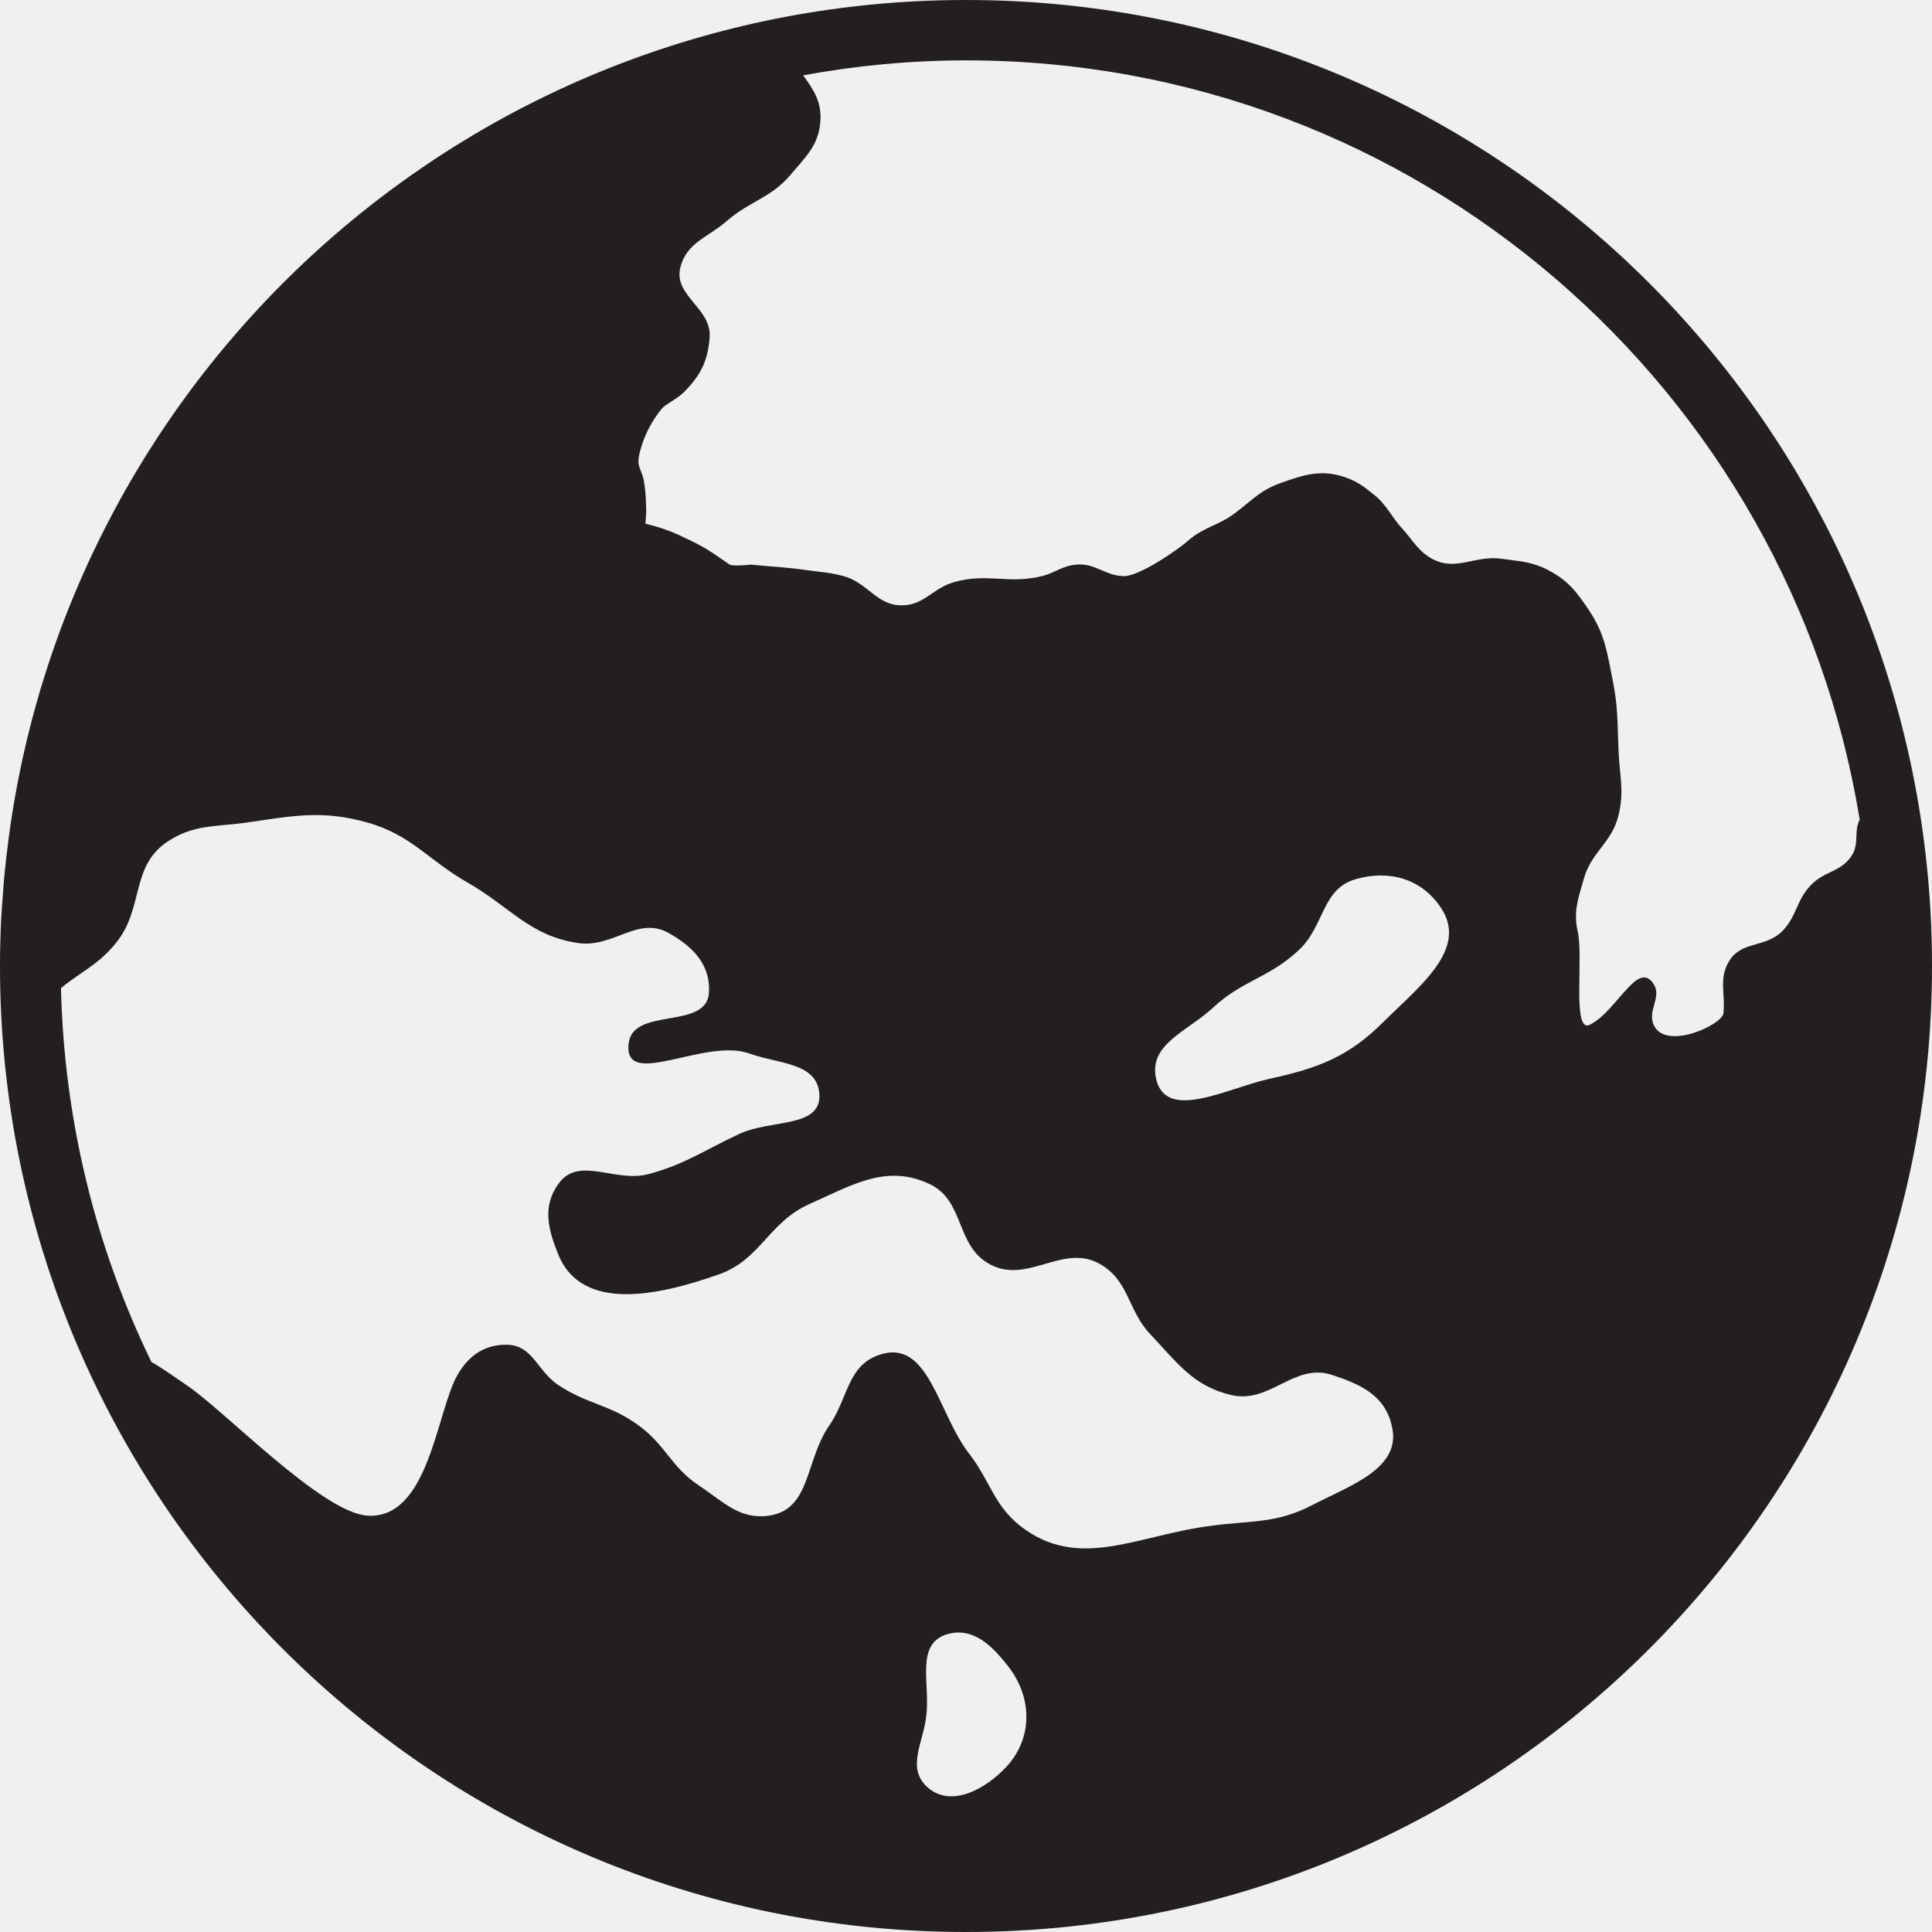
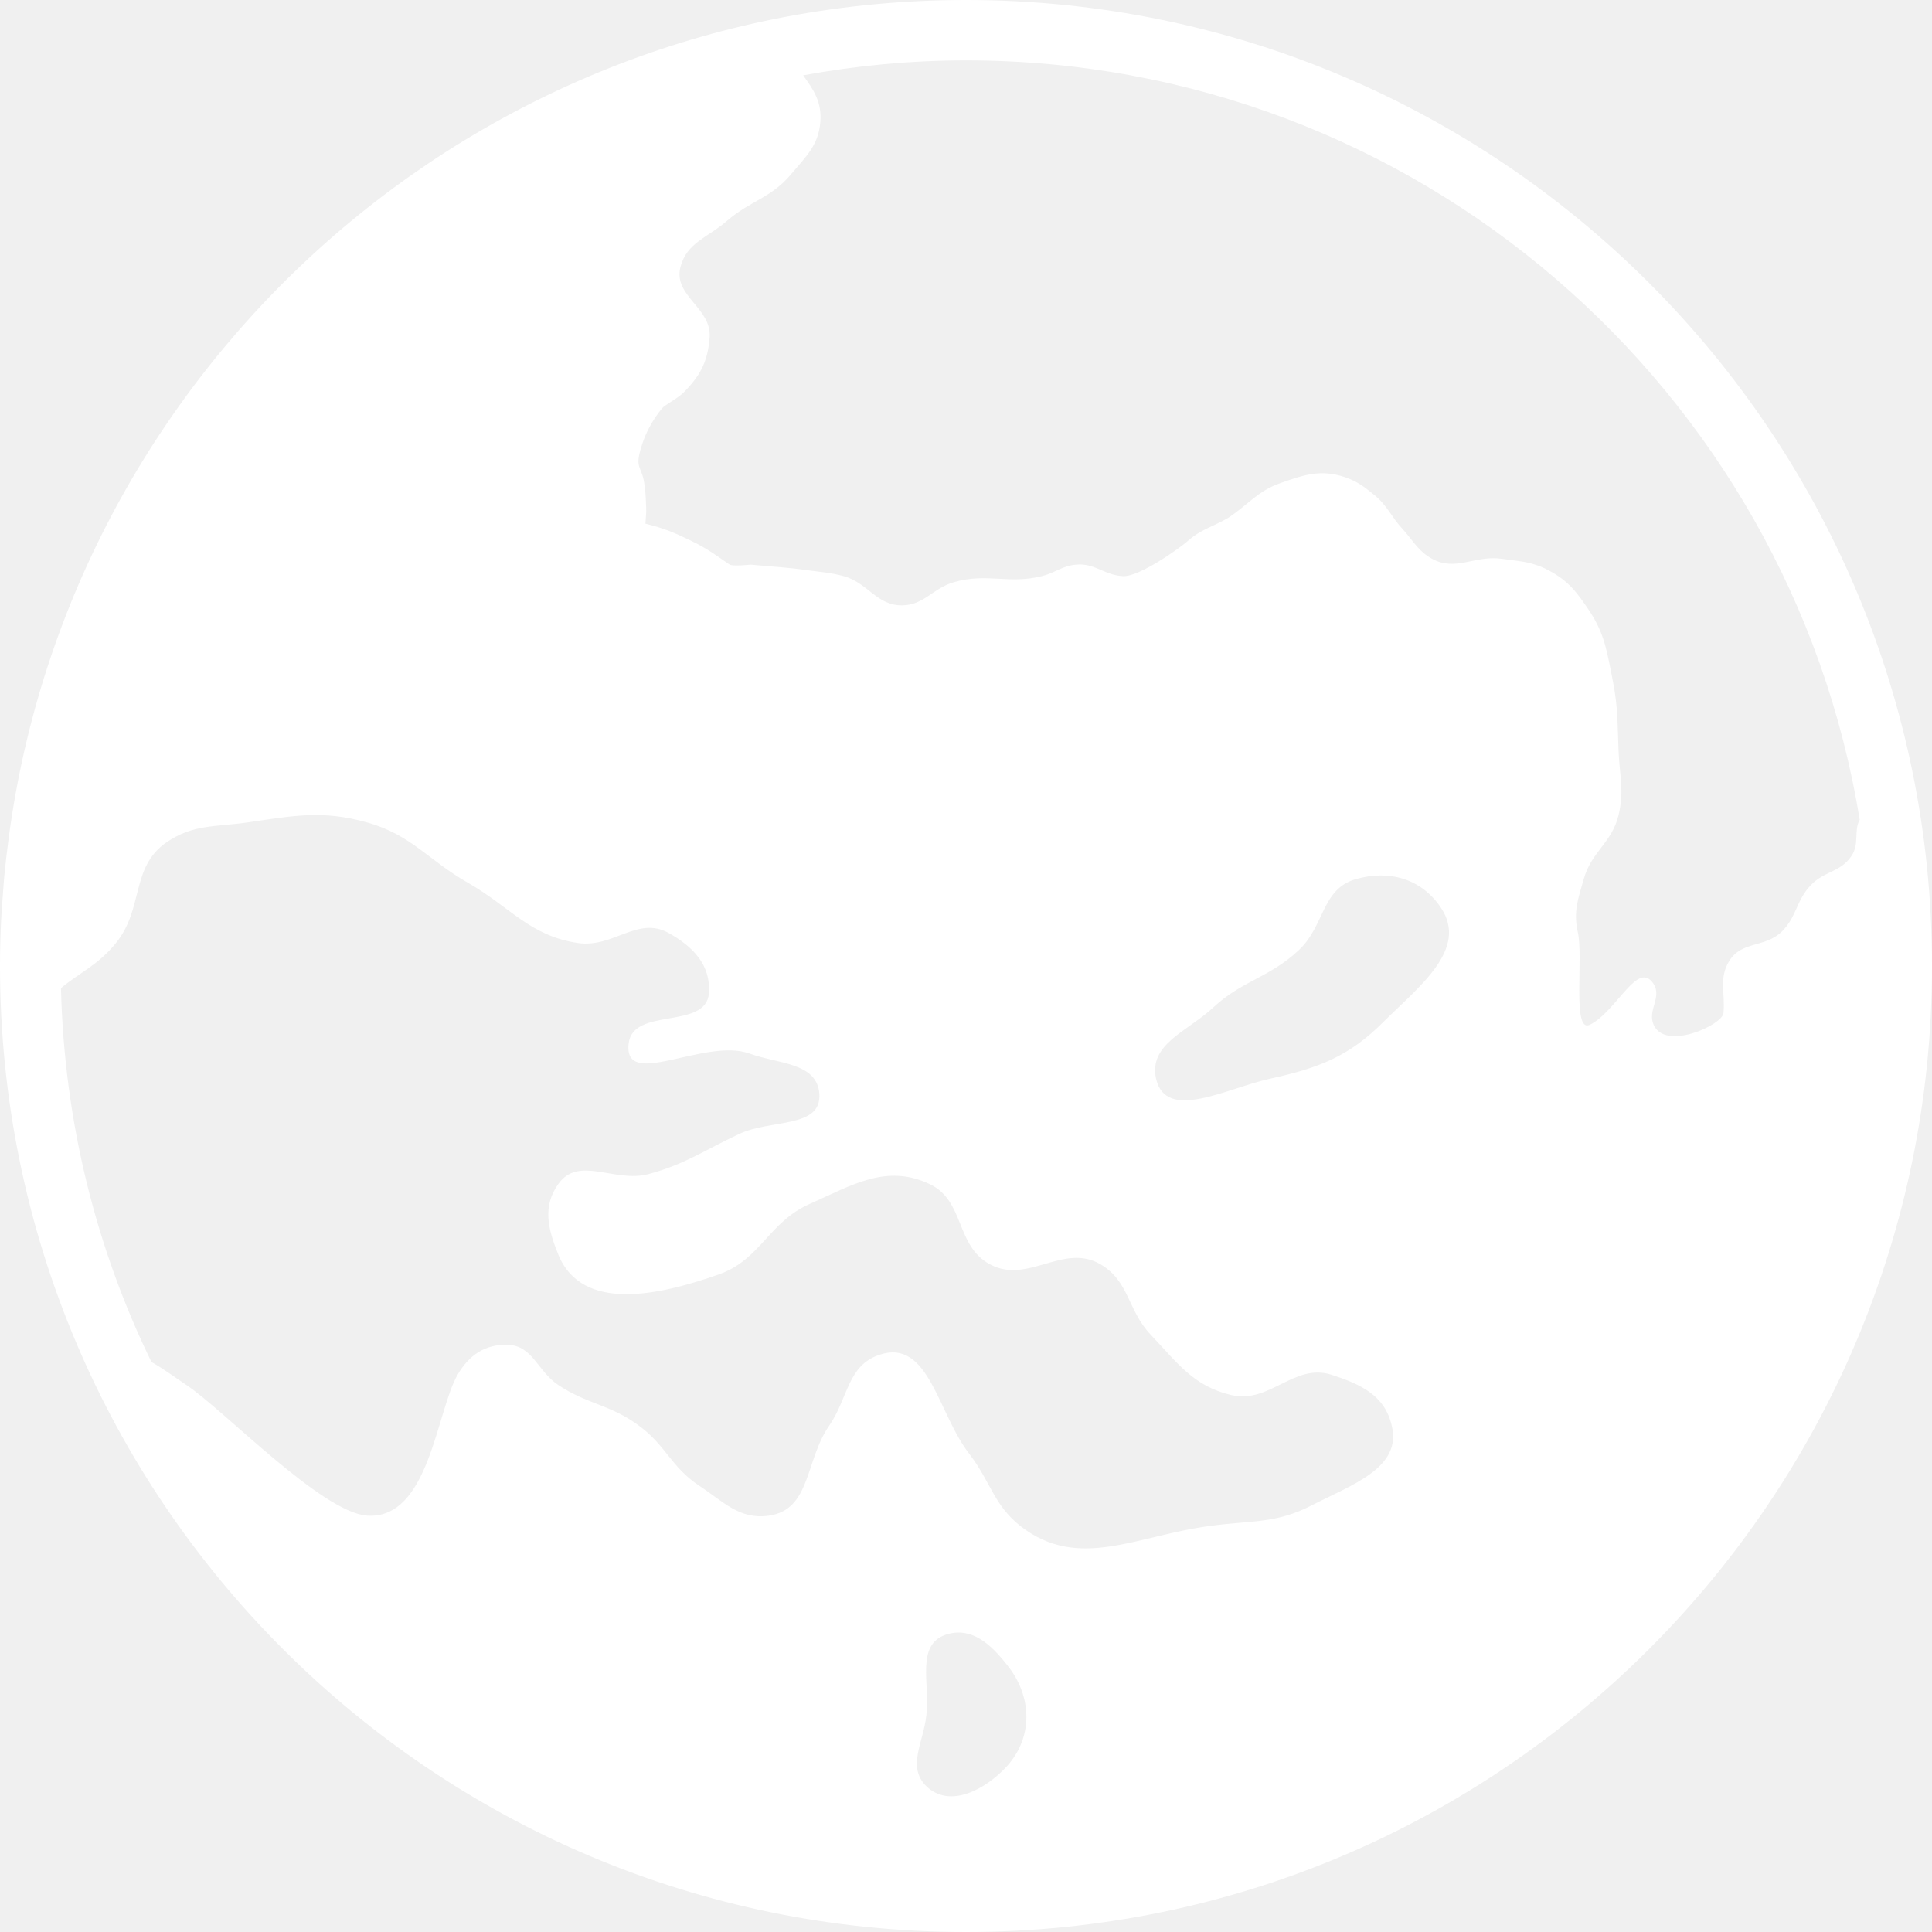
<svg xmlns="http://www.w3.org/2000/svg" version="1.0" id="Layer_1" width="800px" height="800px" viewBox="0 0 64 64" enable-background="new 0 0 64 64" xml:space="preserve">
-   <path fill="#231F20" d="M32,0C15.776,0,2.381,12.077,0.292,27.729c-0.002,0.016-0.004,0.031-0.006,0.047  c-0.056,0.421-0.106,0.843-0.146,1.269c-0.019,0.197-0.029,0.396-0.045,0.594c-0.021,0.28-0.044,0.56-0.058,0.842  C0.014,30.983,0,31.49,0,32c0,17.673,14.327,32,32,32s32-14.327,32-32S49.673,0,32,0z M33.362,58.502  c-0.72,0.787-1.901,1.414-2.675,0.67c-0.653-0.644-0.099-1.44,0-2.353c0.125-1.065-0.362-2.345,0.666-2.676  c0.837-0.259,1.468,0.322,2.009,1.012C34.187,56.175,34.239,57.526,33.362,58.502z M43.446,49.87  c-1.18,0.608-2.006,0.494-3.323,0.673c-2.454,0.309-4.394,1.52-6.333,0c-0.867-0.695-0.978-1.451-1.65-2.341  c-1.084-1.364-1.355-3.879-3.01-3.322c-1.058,0.356-1.026,1.415-1.654,2.335c-0.81,1.156-0.607,2.793-2.005,2.993  c-0.974,0.138-1.499-0.458-2.321-1c-0.922-0.614-1.104-1.348-2.002-1.993c-0.934-0.689-1.69-0.693-2.654-1.334  c-0.694-0.463-0.842-1.304-1.673-1.334c-0.751-0.022-1.289,0.346-1.664,0.996c-0.701,1.214-0.942,4.793-2.988,4.665  c-1.516-0.103-4.758-3.509-5.994-4.327c-0.405-0.273-0.78-0.551-1.158-0.763c-1.829-3.756-2.891-7.952-2.997-12.385  c0.614-0.515,1.239-0.769,1.819-1.493c0.927-1.13,0.481-2.507,1.673-3.335c0.886-0.604,1.602-0.507,2.669-0.658  c1.529-0.222,2.491-0.422,3.988,0c1.459,0.409,2.016,1.246,3.326,1.992c1.415,0.81,2.052,1.766,3.66,2.001  c1.166,0.165,1.966-0.901,2.988-0.337c0.824,0.458,1.406,1.066,1.341,2.001c-0.1,1.218-2.522,0.444-2.659,1.662  c-0.183,1.558,2.512-0.194,3.992,0.33c0.974,0.355,2.241,0.294,2.325,1.334c0.081,1.156-1.608,0.837-2.657,1.335  c-1.162,0.541-1.771,0.996-3.004,1.329c-1.125,0.298-2.312-0.628-2.987,0.329c-0.53,0.742-0.343,1.489,0,2.335  c0.787,1.931,3.349,1.352,5.322,0.657c1.383-0.488,1.641-1.726,2.997-2.329c1.438-0.641,2.554-1.335,3.981-0.663  c1.178,0.556,0.849,2.05,2.006,2.663c1.253,0.668,2.432-0.729,3.663,0c0.957,0.569,0.887,1.521,1.655,2.327  c0.894,0.942,1.41,1.702,2.668,2c1.286,0.299,2.072-1.071,3.327-0.671c0.965,0.315,1.755,0.68,1.987,1.672  C46.465,48.634,44.744,49.198,43.446,49.87z M45.839,33.841c-1.154,1.16-2.156,1.539-3.771,1.893c-1.433,0.315-3.443,1.438-3.772,0  c-0.251-1.148,1.029-1.558,1.893-2.359c0.959-0.895,1.854-0.983,2.826-1.892c0.87-0.802,0.756-2.031,1.893-2.359  c1.109-0.32,2.182-0.019,2.825,0.947C48.652,31.438,47.006,32.681,45.839,33.841z M59.989,29.319  c-0.492,0.508-0.462,1.044-0.965,1.542c-0.557,0.539-1.331,0.307-1.738,0.968c-0.358,0.577-0.13,1.057-0.194,1.735  c-0.041,0.387-1.924,1.256-2.313,0.385c-0.214-0.481,0.281-0.907,0-1.353c-0.263-0.401-0.555-0.195-0.899,0.181  c-0.359,0.388-0.772,0.958-1.221,1.172c-0.589,0.273-0.196-2.25-0.395-3.088c-0.146-0.663,0.01-1.08,0.198-1.736  c0.25-0.91,0.938-1.206,1.155-2.125c0.194-0.806,0.033-1.295,0-2.123c-0.039-0.906-0.015-1.427-0.188-2.314  c-0.192-0.937-0.252-1.525-0.771-2.316c-0.418-0.624-0.694-1.001-1.354-1.352c-0.16-0.088-0.31-0.146-0.452-0.191  c-0.34-0.113-0.659-0.128-1.098-0.193c-0.888-0.132-1.522,0.432-2.314,0c-0.462-0.255-0.606-0.575-0.96-0.967  c-0.404-0.434-0.511-0.789-0.967-1.158c-0.341-0.276-0.552-0.437-0.965-0.581c-0.79-0.263-1.342-0.082-2.126,0.196  c-0.77,0.268-1.058,0.707-1.739,1.155c-0.522,0.303-0.893,0.371-1.348,0.774c-0.276,0.242-1.59,1.177-2.127,1.155  c-0.544-0.021-0.851-0.343-1.338-0.382c-0.065-0.008-0.13-0.008-0.204,0c0,0,0,0-0.005,0c-0.473,0.036-0.696,0.269-1.146,0.382  c-1.107,0.276-1.812-0.115-2.905,0.197c-0.712,0.2-0.993,0.766-1.73,0.771c-0.841,0.005-1.125-0.743-1.932-0.968  c-0.442-0.118-0.702-0.129-1.157-0.19c-0.749-0.108-1.178-0.119-1.926-0.191H24.86c-0.016,0.006-0.591,0.058-0.688,0  c-0.422-0.286-0.722-0.521-1.244-0.773c-0.575-0.283-0.919-0.428-1.547-0.584l0.026-0.381c0,0,0-0.847-0.121-1.207  c-0.115-0.361-0.24-0.361,0-1.086c0.248-0.722,0.679-1.182,0.679-1.182c0.297-0.228,0.516-0.305,0.769-0.58  c0.51-0.539,0.717-0.998,0.774-1.739c0.067-0.972-1.205-1.367-0.97-2.316c0.209-0.826,0.904-0.98,1.547-1.543  c0.779-0.67,1.468-0.758,2.12-1.542c0.501-0.593,0.911-0.965,0.97-1.738c0.053-0.657-0.23-1.068-0.57-1.538  C28.356,2.175,30.157,2,32,2c14.919,0,27.29,10.893,29.605,25.158c-0.203,0.352-0.001,0.796-0.27,1.193  C60.979,28.894,60.436,28.85,59.989,29.319z" />
+   <path fill="#ffffff" d="M32,0C15.776,0,2.381,12.077,0.292,27.729c-0.002,0.016-0.004,0.031-0.006,0.047  c-0.056,0.421-0.106,0.843-0.146,1.269c-0.019,0.197-0.029,0.396-0.045,0.594c-0.021,0.28-0.044,0.56-0.058,0.842  C0.014,30.983,0,31.49,0,32c0,17.673,14.327,32,32,32s32-14.327,32-32S49.673,0,32,0z M33.362,58.502  c-0.72,0.787-1.901,1.414-2.675,0.67c-0.653-0.644-0.099-1.44,0-2.353c0.125-1.065-0.362-2.345,0.666-2.676  c0.837-0.259,1.468,0.322,2.009,1.012C34.187,56.175,34.239,57.526,33.362,58.502z M43.446,49.87  c-1.18,0.608-2.006,0.494-3.323,0.673c-2.454,0.309-4.394,1.52-6.333,0c-0.867-0.695-0.978-1.451-1.65-2.341  c-1.084-1.364-1.355-3.879-3.01-3.322c-1.058,0.356-1.026,1.415-1.654,2.335c-0.81,1.156-0.607,2.793-2.005,2.993  c-0.974,0.138-1.499-0.458-2.321-1c-0.922-0.614-1.104-1.348-2.002-1.993c-0.934-0.689-1.69-0.693-2.654-1.334  c-0.694-0.463-0.842-1.304-1.673-1.334c-0.751-0.022-1.289,0.346-1.664,0.996c-0.701,1.214-0.942,4.793-2.988,4.665  c-1.516-0.103-4.758-3.509-5.994-4.327c-0.405-0.273-0.78-0.551-1.158-0.763c-1.829-3.756-2.891-7.952-2.997-12.385  c0.614-0.515,1.239-0.769,1.819-1.493c0.927-1.13,0.481-2.507,1.673-3.335c0.886-0.604,1.602-0.507,2.669-0.658  c1.529-0.222,2.491-0.422,3.988,0c1.459,0.409,2.016,1.246,3.326,1.992c1.415,0.81,2.052,1.766,3.66,2.001  c1.166,0.165,1.966-0.901,2.988-0.337c0.824,0.458,1.406,1.066,1.341,2.001c-0.1,1.218-2.522,0.444-2.659,1.662  c-0.183,1.558,2.512-0.194,3.992,0.33c0.974,0.355,2.241,0.294,2.325,1.334c0.081,1.156-1.608,0.837-2.657,1.335  c-1.162,0.541-1.771,0.996-3.004,1.329c-1.125,0.298-2.312-0.628-2.987,0.329c-0.53,0.742-0.343,1.489,0,2.335  c0.787,1.931,3.349,1.352,5.322,0.657c1.383-0.488,1.641-1.726,2.997-2.329c1.438-0.641,2.554-1.335,3.981-0.663  c1.178,0.556,0.849,2.05,2.006,2.663c1.253,0.668,2.432-0.729,3.663,0c0.957,0.569,0.887,1.521,1.655,2.327  c0.894,0.942,1.41,1.702,2.668,2c1.286,0.299,2.072-1.071,3.327-0.671c0.965,0.315,1.755,0.68,1.987,1.672  C46.465,48.634,44.744,49.198,43.446,49.87z M45.839,33.841c-1.154,1.16-2.156,1.539-3.771,1.893c-1.433,0.315-3.443,1.438-3.772,0  c-0.251-1.148,1.029-1.558,1.893-2.359c0.959-0.895,1.854-0.983,2.826-1.892c0.87-0.802,0.756-2.031,1.893-2.359  c1.109-0.32,2.182-0.019,2.825,0.947C48.652,31.438,47.006,32.681,45.839,33.841z M59.989,29.319  c-0.492,0.508-0.462,1.044-0.965,1.542c-0.557,0.539-1.331,0.307-1.738,0.968c-0.358,0.577-0.13,1.057-0.194,1.735  c-0.041,0.387-1.924,1.256-2.313,0.385c-0.214-0.481,0.281-0.907,0-1.353c-0.263-0.401-0.555-0.195-0.899,0.181  c-0.359,0.388-0.772,0.958-1.221,1.172c-0.589,0.273-0.196-2.25-0.395-3.088c-0.146-0.663,0.01-1.08,0.198-1.736  c0.25-0.91,0.938-1.206,1.155-2.125c0.194-0.806,0.033-1.295,0-2.123c-0.039-0.906-0.015-1.427-0.188-2.314  c-0.192-0.937-0.252-1.525-0.771-2.316c-0.418-0.624-0.694-1.001-1.354-1.352c-0.16-0.088-0.31-0.146-0.452-0.191  c-0.34-0.113-0.659-0.128-1.098-0.193c-0.888-0.132-1.522,0.432-2.314,0c-0.462-0.255-0.606-0.575-0.96-0.967  c-0.404-0.434-0.511-0.789-0.967-1.158c-0.341-0.276-0.552-0.437-0.965-0.581c-0.79-0.263-1.342-0.082-2.126,0.196  c-0.77,0.268-1.058,0.707-1.739,1.155c-0.522,0.303-0.893,0.371-1.348,0.774c-0.276,0.242-1.59,1.177-2.127,1.155  c-0.544-0.021-0.851-0.343-1.338-0.382c-0.065-0.008-0.13-0.008-0.204,0c0,0,0,0-0.005,0c-0.473,0.036-0.696,0.269-1.146,0.382  c-1.107,0.276-1.812-0.115-2.905,0.197c-0.712,0.2-0.993,0.766-1.73,0.771c-0.841,0.005-1.125-0.743-1.932-0.968  c-0.442-0.118-0.702-0.129-1.157-0.19c-0.749-0.108-1.178-0.119-1.926-0.191H24.86c-0.016,0.006-0.591,0.058-0.688,0  c-0.422-0.286-0.722-0.521-1.244-0.773c-0.575-0.283-0.919-0.428-1.547-0.584l0.026-0.381c0,0,0-0.847-0.121-1.207  c-0.115-0.361-0.24-0.361,0-1.086c0.248-0.722,0.679-1.182,0.679-1.182c0.297-0.228,0.516-0.305,0.769-0.58  c0.51-0.539,0.717-0.998,0.774-1.739c0.067-0.972-1.205-1.367-0.97-2.316c0.209-0.826,0.904-0.98,1.547-1.543  c0.779-0.67,1.468-0.758,2.12-1.542c0.501-0.593,0.911-0.965,0.97-1.738c0.053-0.657-0.23-1.068-0.57-1.538  C28.356,2.175,30.157,2,32,2c14.919,0,27.29,10.893,29.605,25.158c-0.203,0.352-0.001,0.796-0.27,1.193  C60.979,28.894,60.436,28.85,59.989,29.319z" />
</svg>
